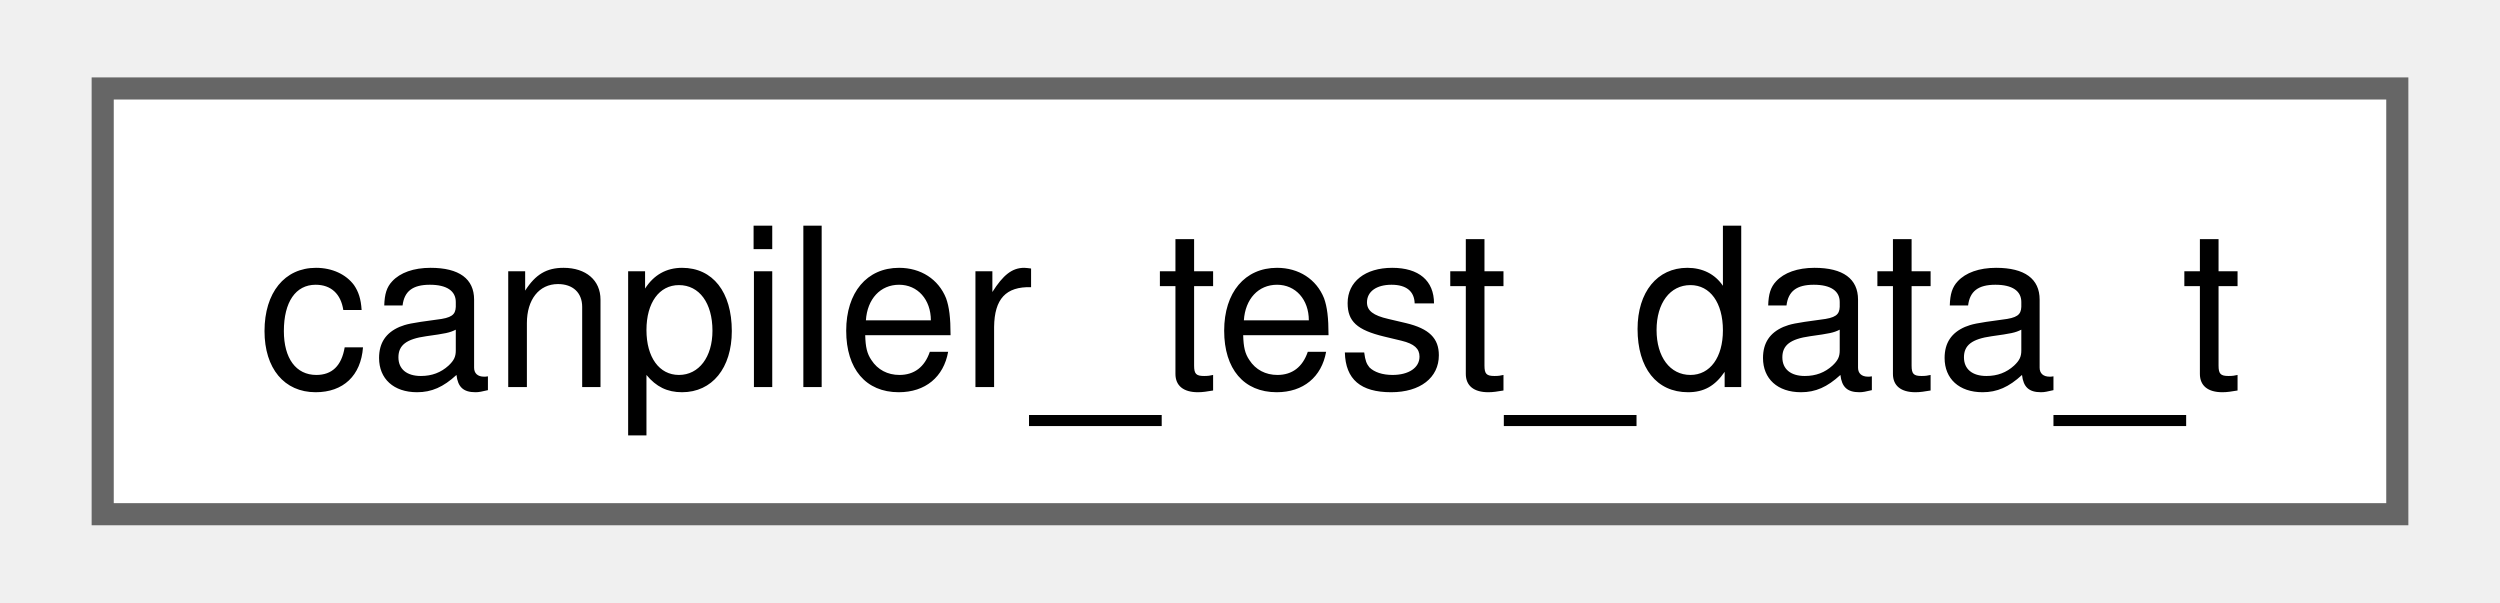
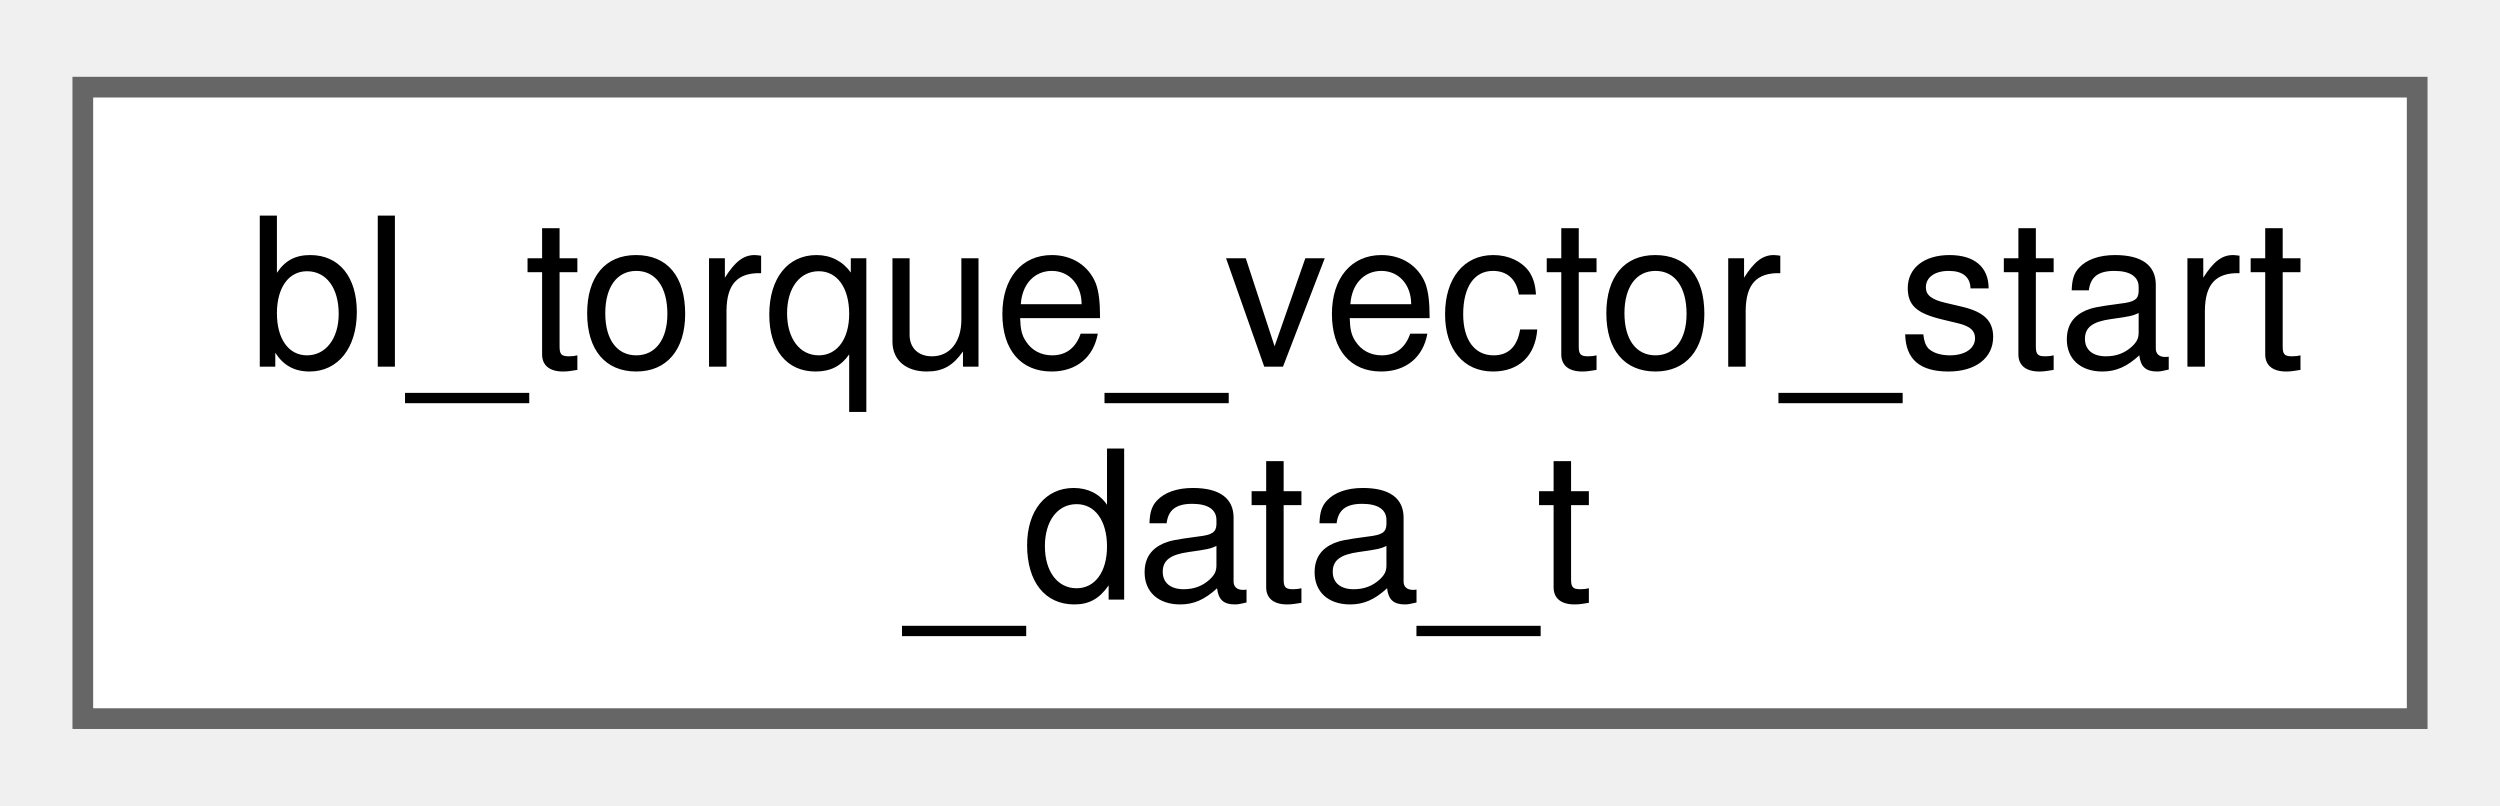
- <svg xmlns="http://www.w3.org/2000/svg" xmlns:xlink="http://www.w3.org/1999/xlink" width="112pt" height="27pt" viewBox="0.00 0.00 111.75 27.25">
-   <g id="graph0" class="graph" transform="scale(1 1) rotate(0) translate(4 23.25)">
+ <svg xmlns="http://www.w3.org/2000/svg" xmlns:xlink="http://www.w3.org/1999/xlink" width="121pt" height="39pt" viewBox="0.00 0.00 120.75 38.50">
+   <g id="graph0" class="graph" transform="scale(1 1) rotate(0) translate(4 34.5)">
    <g id="Node000000" class="node">
      <g id="a_Node000000">
-         <a xlink:href="structcanpiler__test__data__t.html" target="_top" xlink:title=" ">
-           <polygon fill="white" stroke="#666666" points="103.75,-19.25 0,-19.25 0,0 103.75,0 103.75,-19.25" />
-           <text text-anchor="middle" x="51.88" y="-5.75" font-family="Helvetica,sans-Serif" font-size="10.00">canpiler_test_data_t</text>
+         <a xlink:href="structbl__torque__vector__start__data__t.html" target="_top" xlink:title=" ">
+           <polygon fill="white" stroke="#666666" points="112.75,-30.5 0,-30.5 0,0 112.75,0 112.75,-30.5" />
+           <text text-anchor="start" x="8" y="-17" font-family="Helvetica,sans-Serif" font-size="10.00">bl_torque_vector_start</text>
+           <text text-anchor="middle" x="56.38" y="-5.75" font-family="Helvetica,sans-Serif" font-size="10.00">_data_t</text>
        </a>
      </g>
    </g>
  </g>
</svg>
